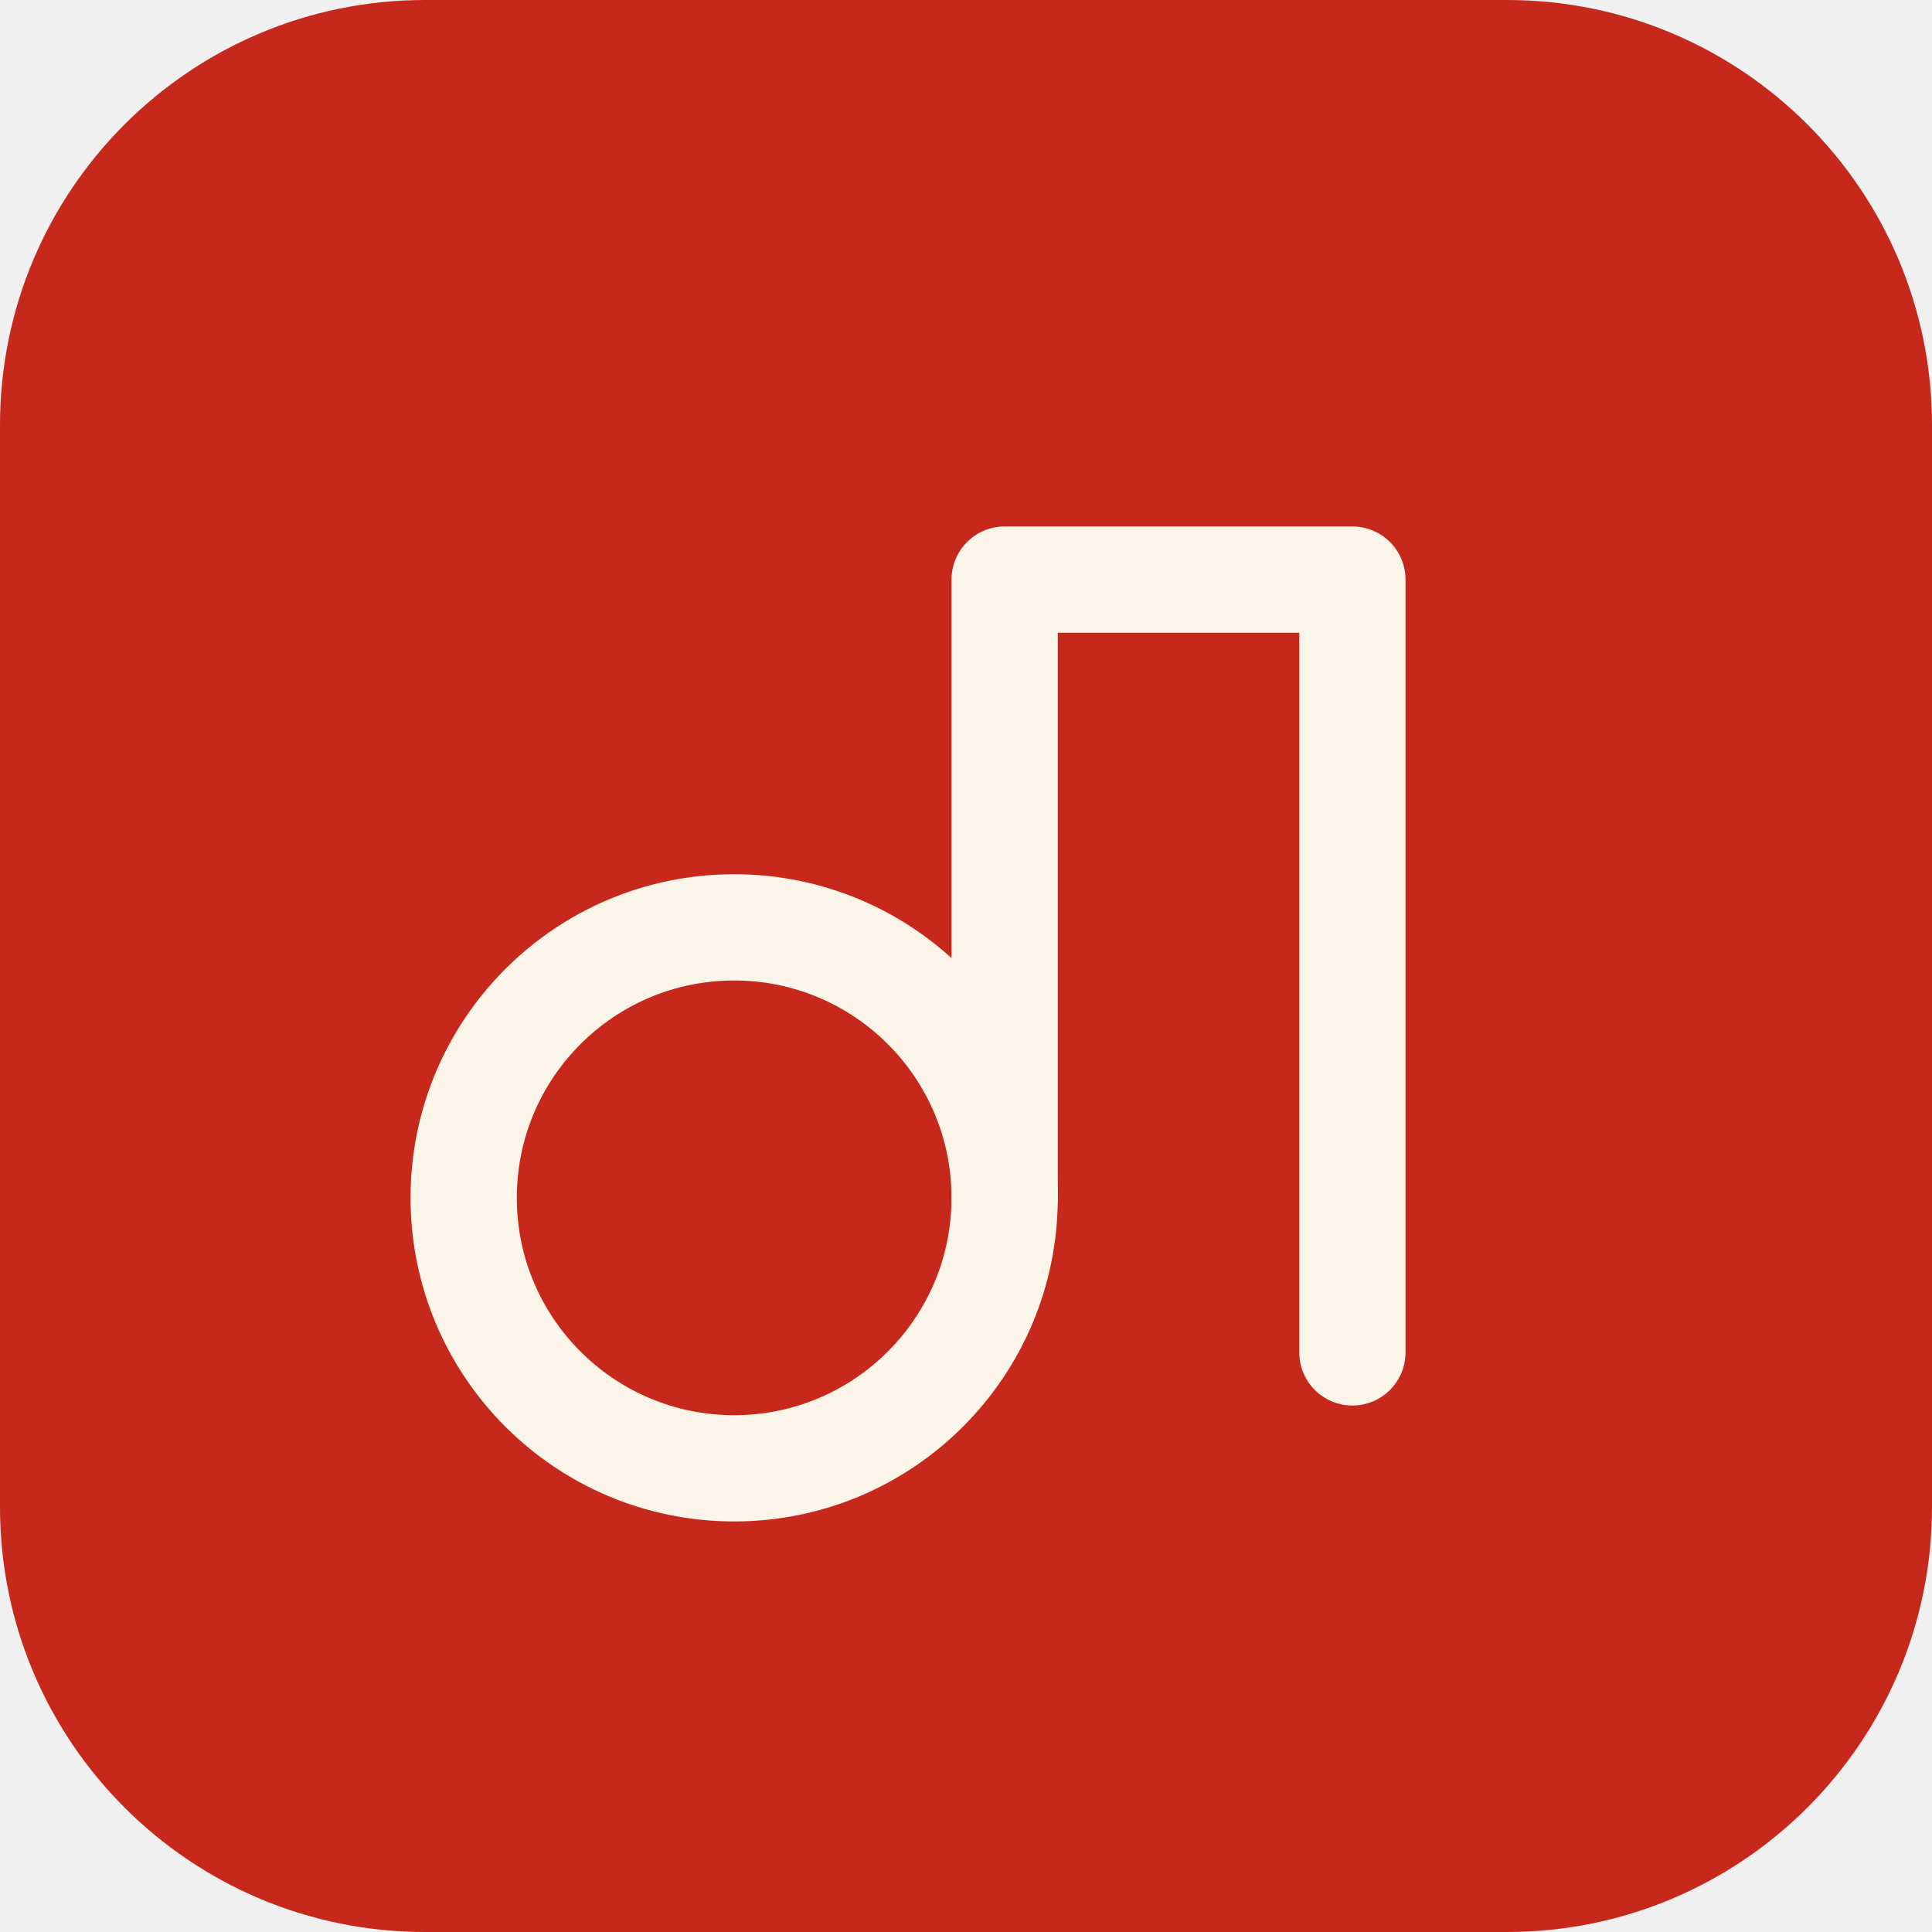
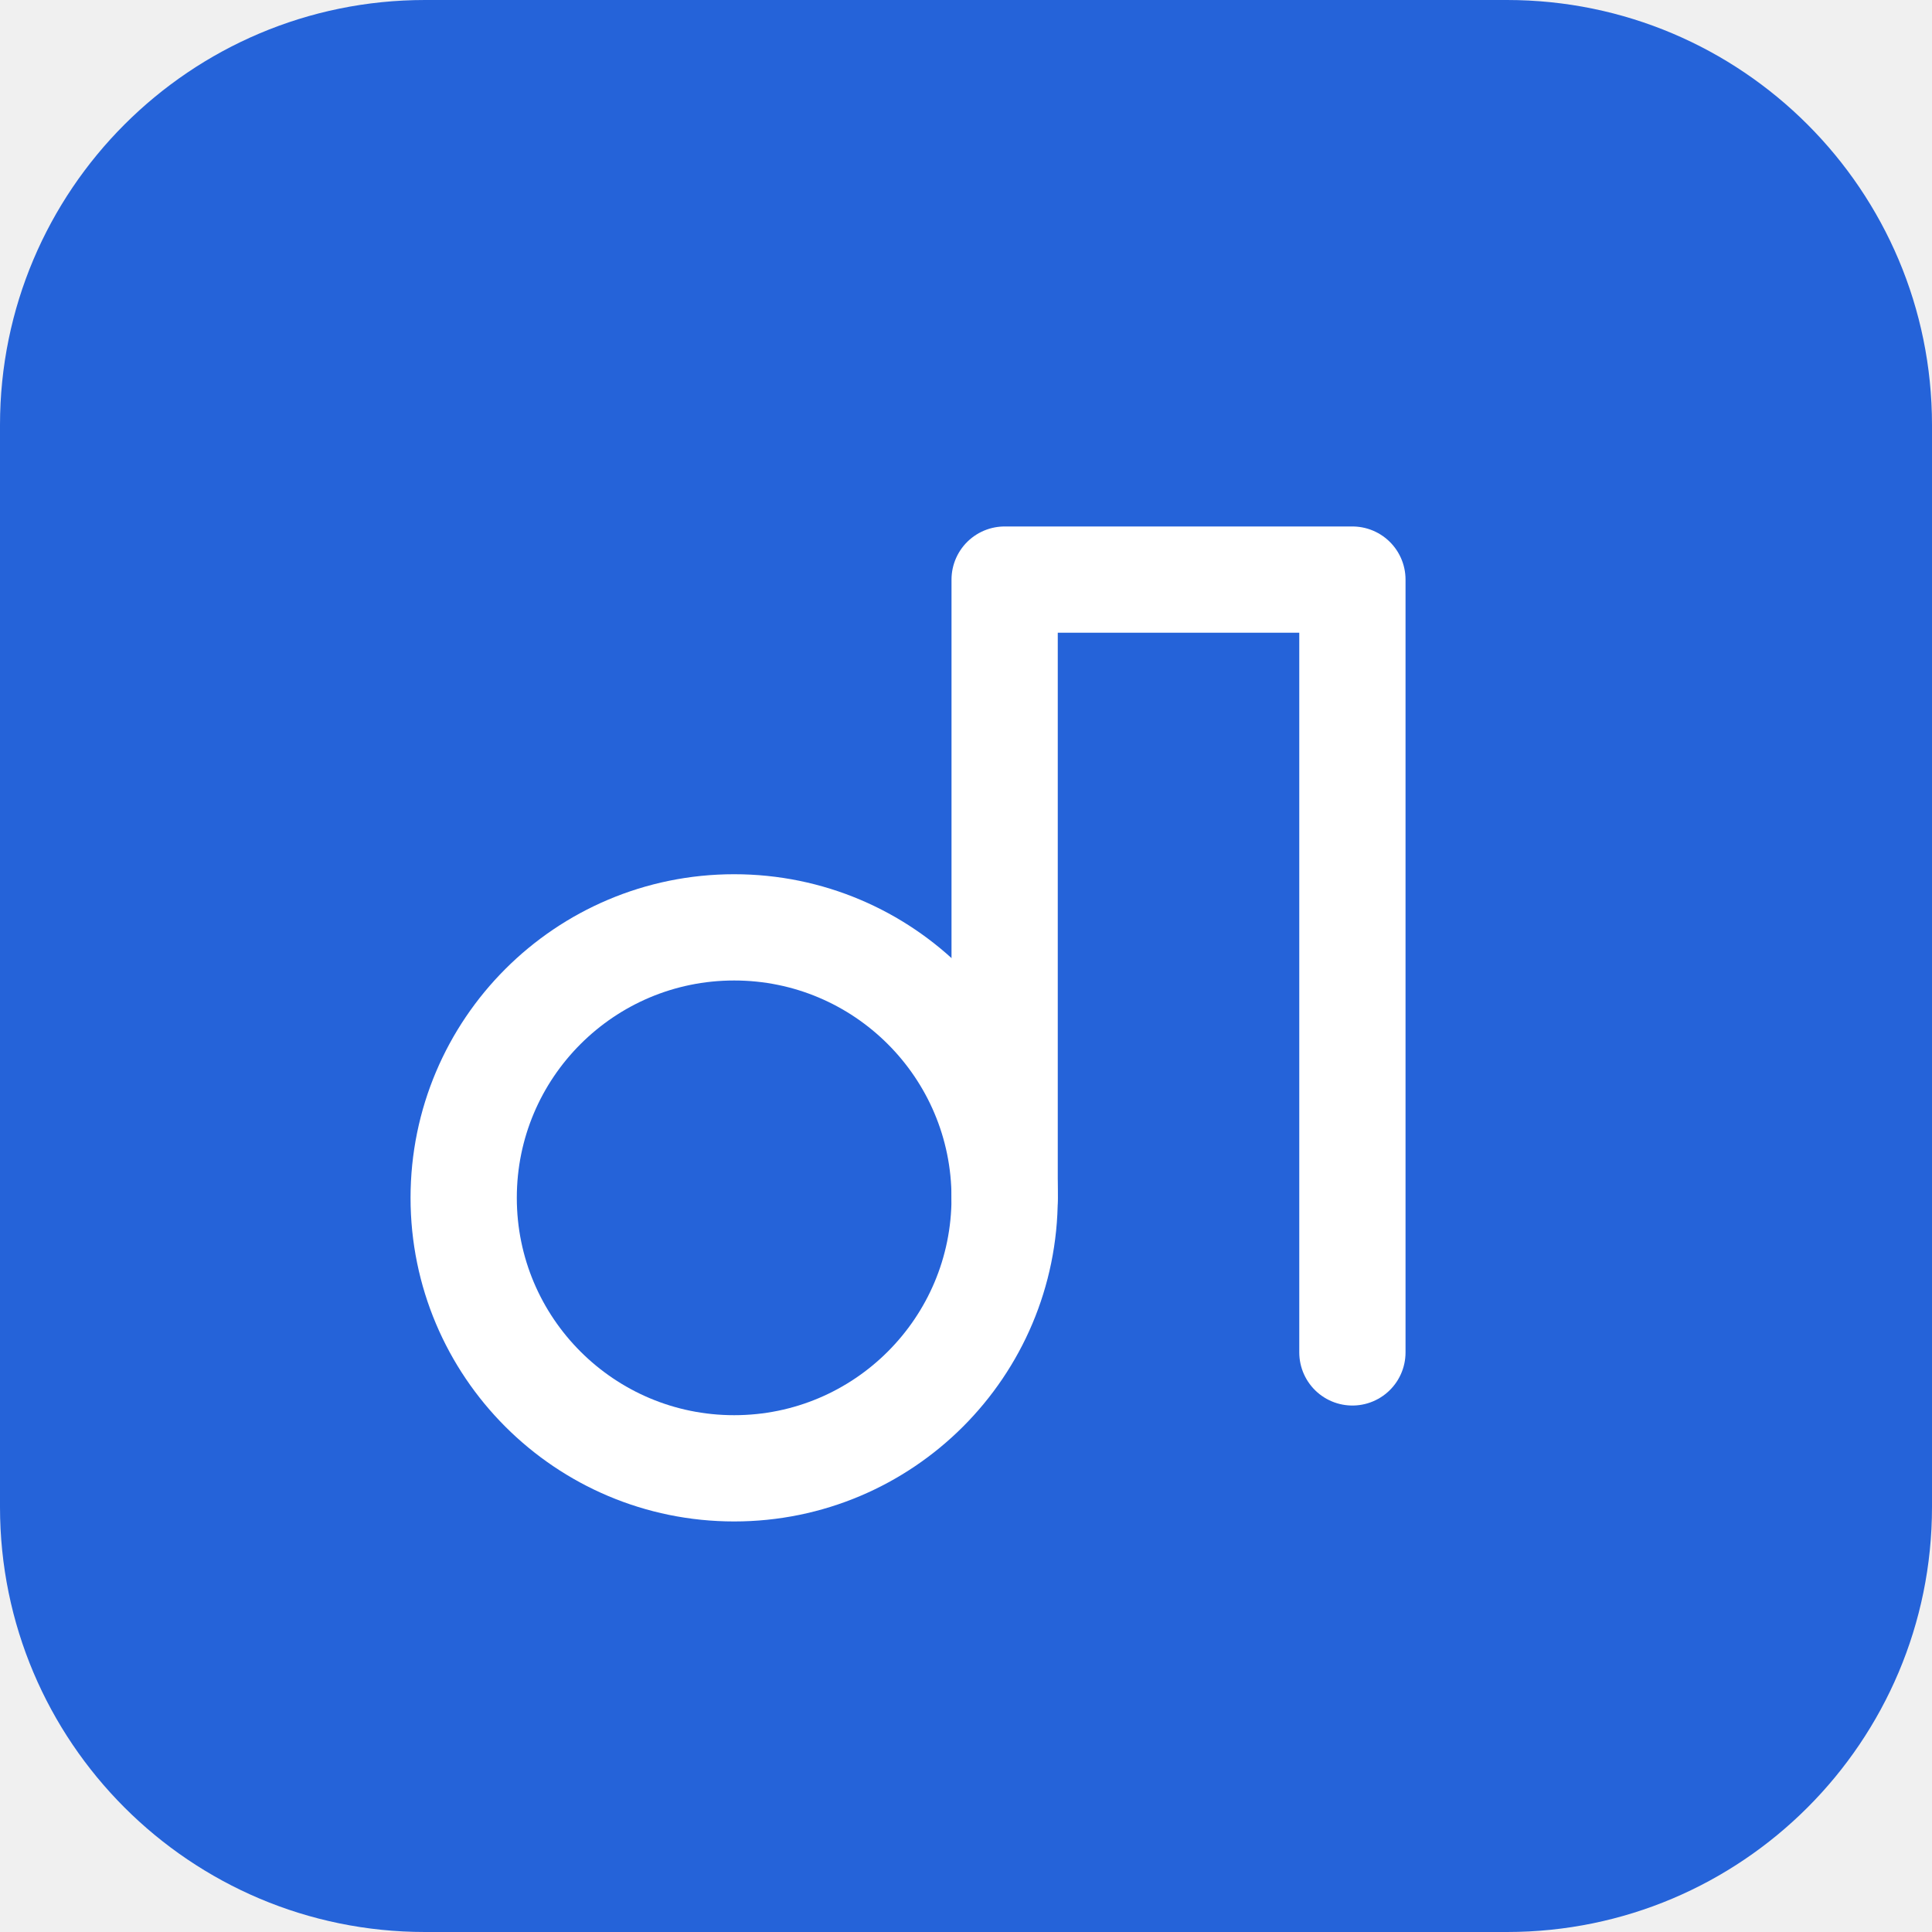
<svg xmlns="http://www.w3.org/2000/svg" viewBox="0 0 100 100" role="img" aria-label="Sounds Right">
-   <rect width="100" height="100" rx="22" fill="#C6291B" />
-   <g fill="none" stroke="#FBF5E9" stroke-width="5.5" stroke-linecap="round" stroke-linejoin="round">
+   <rect width="100" height="100" rx="22" fill="#2563D9" />
+   <g fill="none" stroke="#FFFFFF" stroke-width="5.5" stroke-linecap="round" stroke-linejoin="round">
    <circle cx="38" cy="62" r="14" />
    <path d="M52 62V30h18v40" />
  </g>
</svg>
